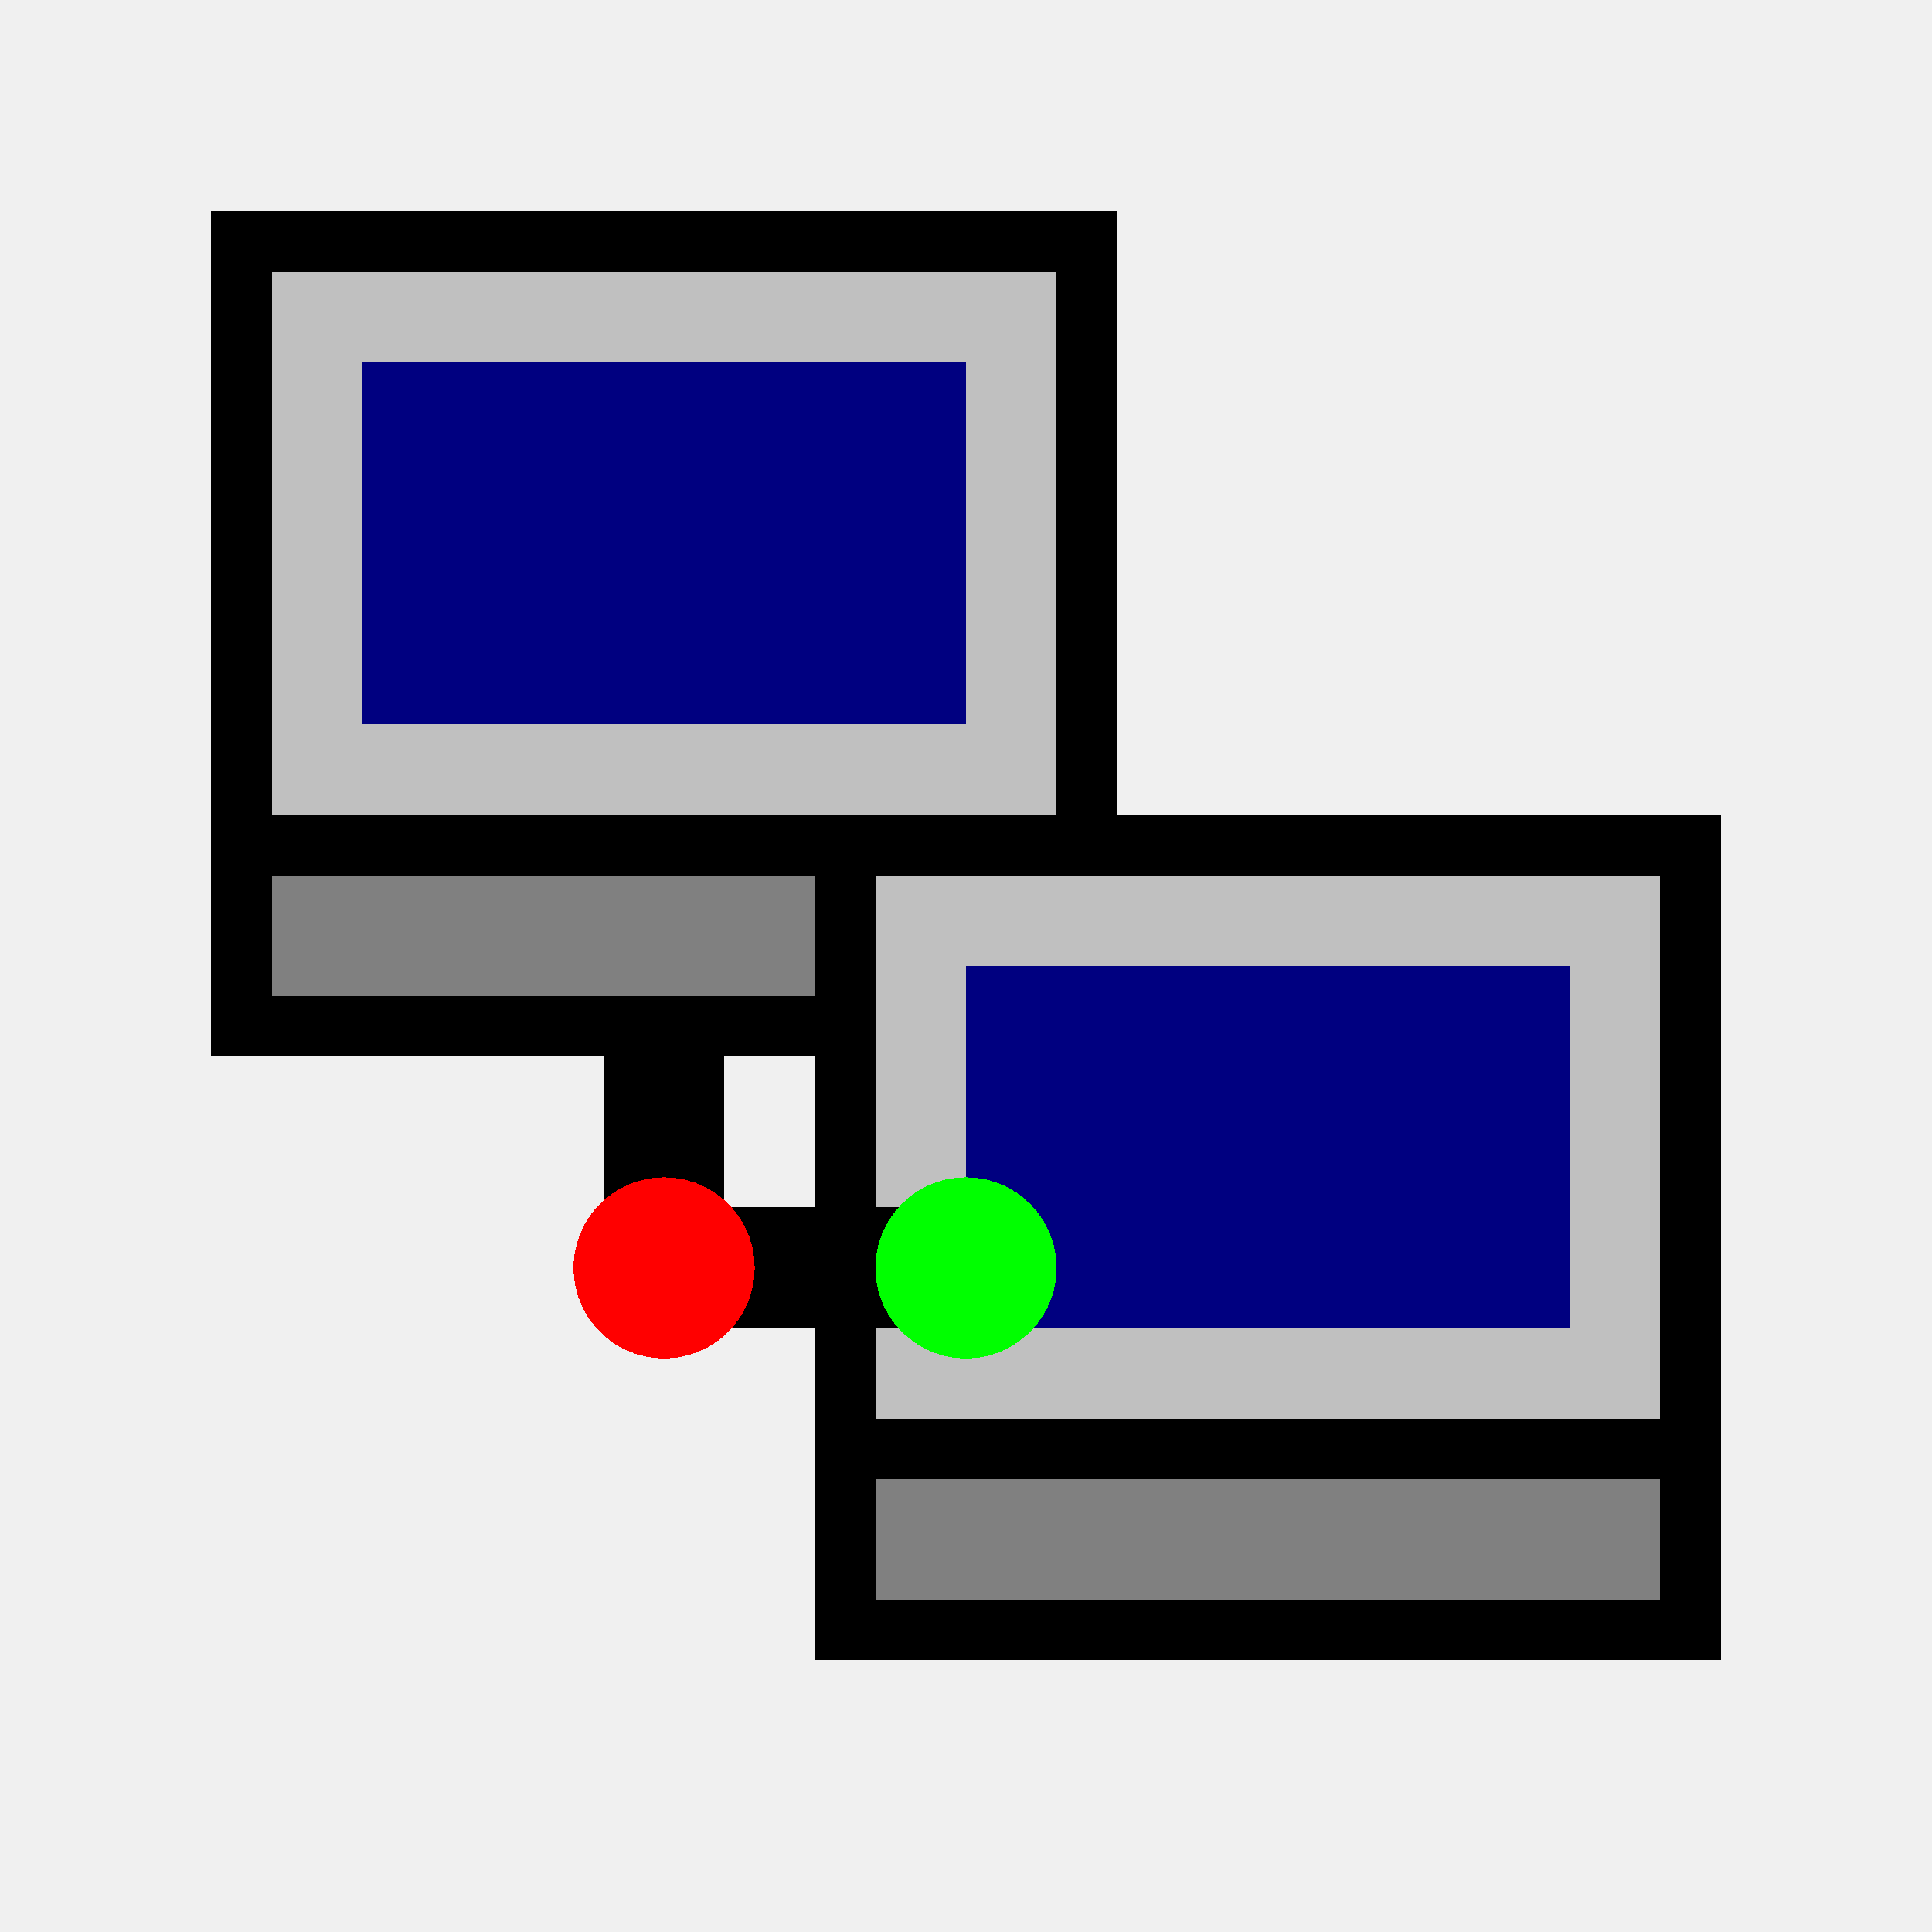
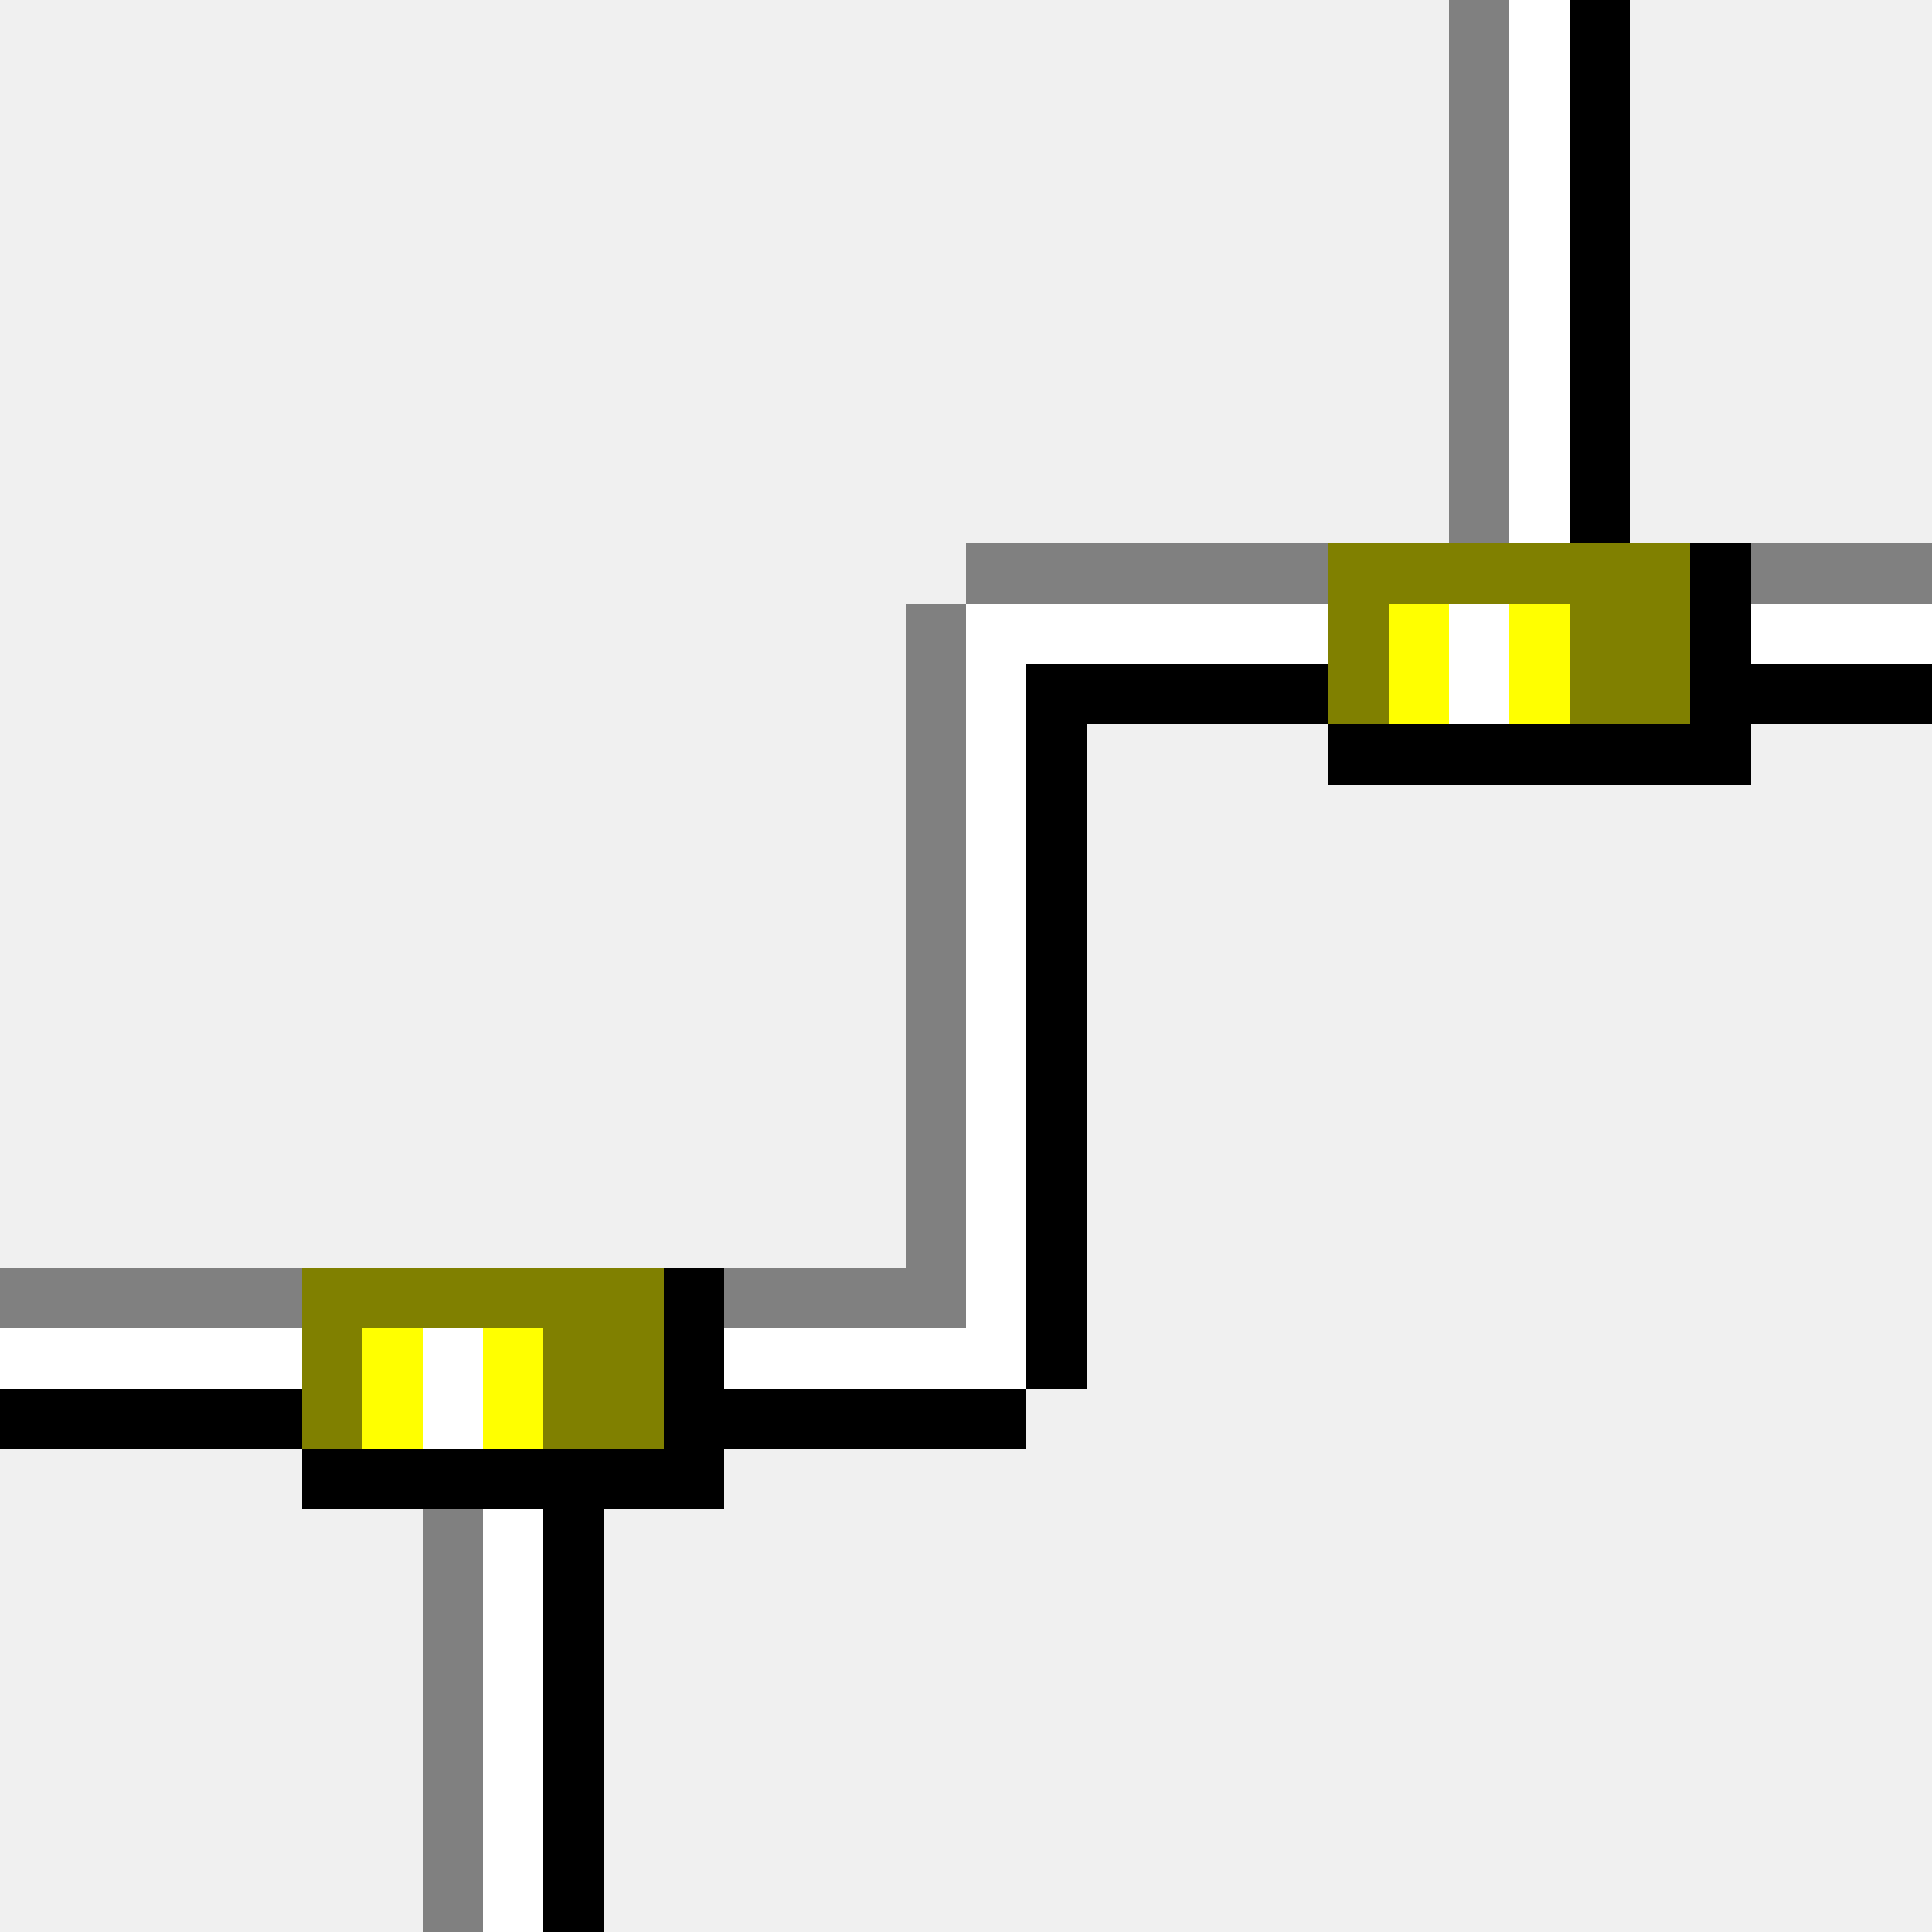
- <svg xmlns="http://www.w3.org/2000/svg" viewBox="0 0 32 32" width="32" height="32" shape-rendering="crispEdges">
-   <rect x="4" y="4" width="14" height="10" fill="#c0c0c0" stroke="#000000" stroke-width="1" />
-   <rect x="6" y="6" width="10" height="6" fill="#000080" />
-   <rect x="4" y="14" width="14" height="3" fill="#808080" stroke="#000000" stroke-width="1" />
-   <rect x="14" y="14" width="14" height="10" fill="#c0c0c0" stroke="#000000" stroke-width="1" />
-   <rect x="16" y="16" width="10" height="6" fill="#000080" />
-   <rect x="14" y="24" width="14" height="3" fill="#808080" stroke="#000000" stroke-width="1" />
-   <polyline points="11,17 11,21 16,21" fill="none" stroke="#000000" stroke-width="2" />
-   <circle cx="11" cy="21" r="1.5" fill="#ff0000" />
-   <circle cx="16" cy="21" r="1.5" fill="#00ff00" />
+ <svg xmlns="http://www.w3.org/2000/svg" width="32" height="32" shape-rendering="crispEdges" viewBox="0 -0.5 32 32">
+   <path stroke="gray" d="M24 0h1m-1 1h1m-1 1h1m-1 1h1m-1 1h1m-1 1h1m-1 1h1m-1 1h1m-1 1h1m-9 1h6m7 0h3m-17 1h1m-1 1h1m-1 1h1m-1 1h1m-1 1h1m-1 1h1m-1 1h1m-1 1h1m-1 1h1m-1 1h1m-1 1h1M0 21h5m7 0h4m-9 4h1m-1 1h1m-1 1h1m-1 1h1m-1 1h1m-1 1h1m-1 1h1" />
+   <path stroke="#fff" d="M25 0h1m-1 1h1m-1 1h1m-1 1h1m-1 1h1m-1 1h1m-1 1h1m-1 1h1m-1 1h1m-10 2h6m2 0h1m4 0h3m-16 1h1m7 0h1m-9 1h1m-1 1h1m-1 1h1m-1 1h1m-1 1h1m-1 1h1m-1 1h1m-1 1h1m-1 1h1m-1 1h1M0 22h5m2 0h1m4 0h5M7 23h1m0 2h1m-1 1h1m-1 1h1m-1 1h1m-1 1h1m-1 1h1m-1 1h1" />
+   <path stroke="#000" d="M26 0h1m-1 1h1m-1 1h1m-1 1h1m-1 1h1m-1 1h1m-1 1h1m-1 1h1m-1 1h1m1 1h1m-1 1h1m-12 1h5m6 0h4m-15 1h1m4 0h7m-12 1h1m-1 1h1m-1 1h1m-1 1h1m-1 1h1m-1 1h1m-1 1h1m-1 1h1m-7 1h1m5 0h1m-7 1h1m5 0h1M0 23h5m6 0h6M5 24h7m-3 1h1m-1 1h1m-1 1h1m-1 1h1m-1 1h1m-1 1h1m-1 1h1" />
+   <path stroke="olive" d="M22 9h6m-6 1h1m3 0h2m-6 1h1m3 0h2M5 21h6m-6 1h1m3 0h2m-6 1h1m3 0h2" />
+   <path stroke="#ff0" d="M23 10h1m1 0h1m-3 1h1m1 0h1M6 22h1m1 0h1m-3 1h1m1 0h1" />
</svg>
